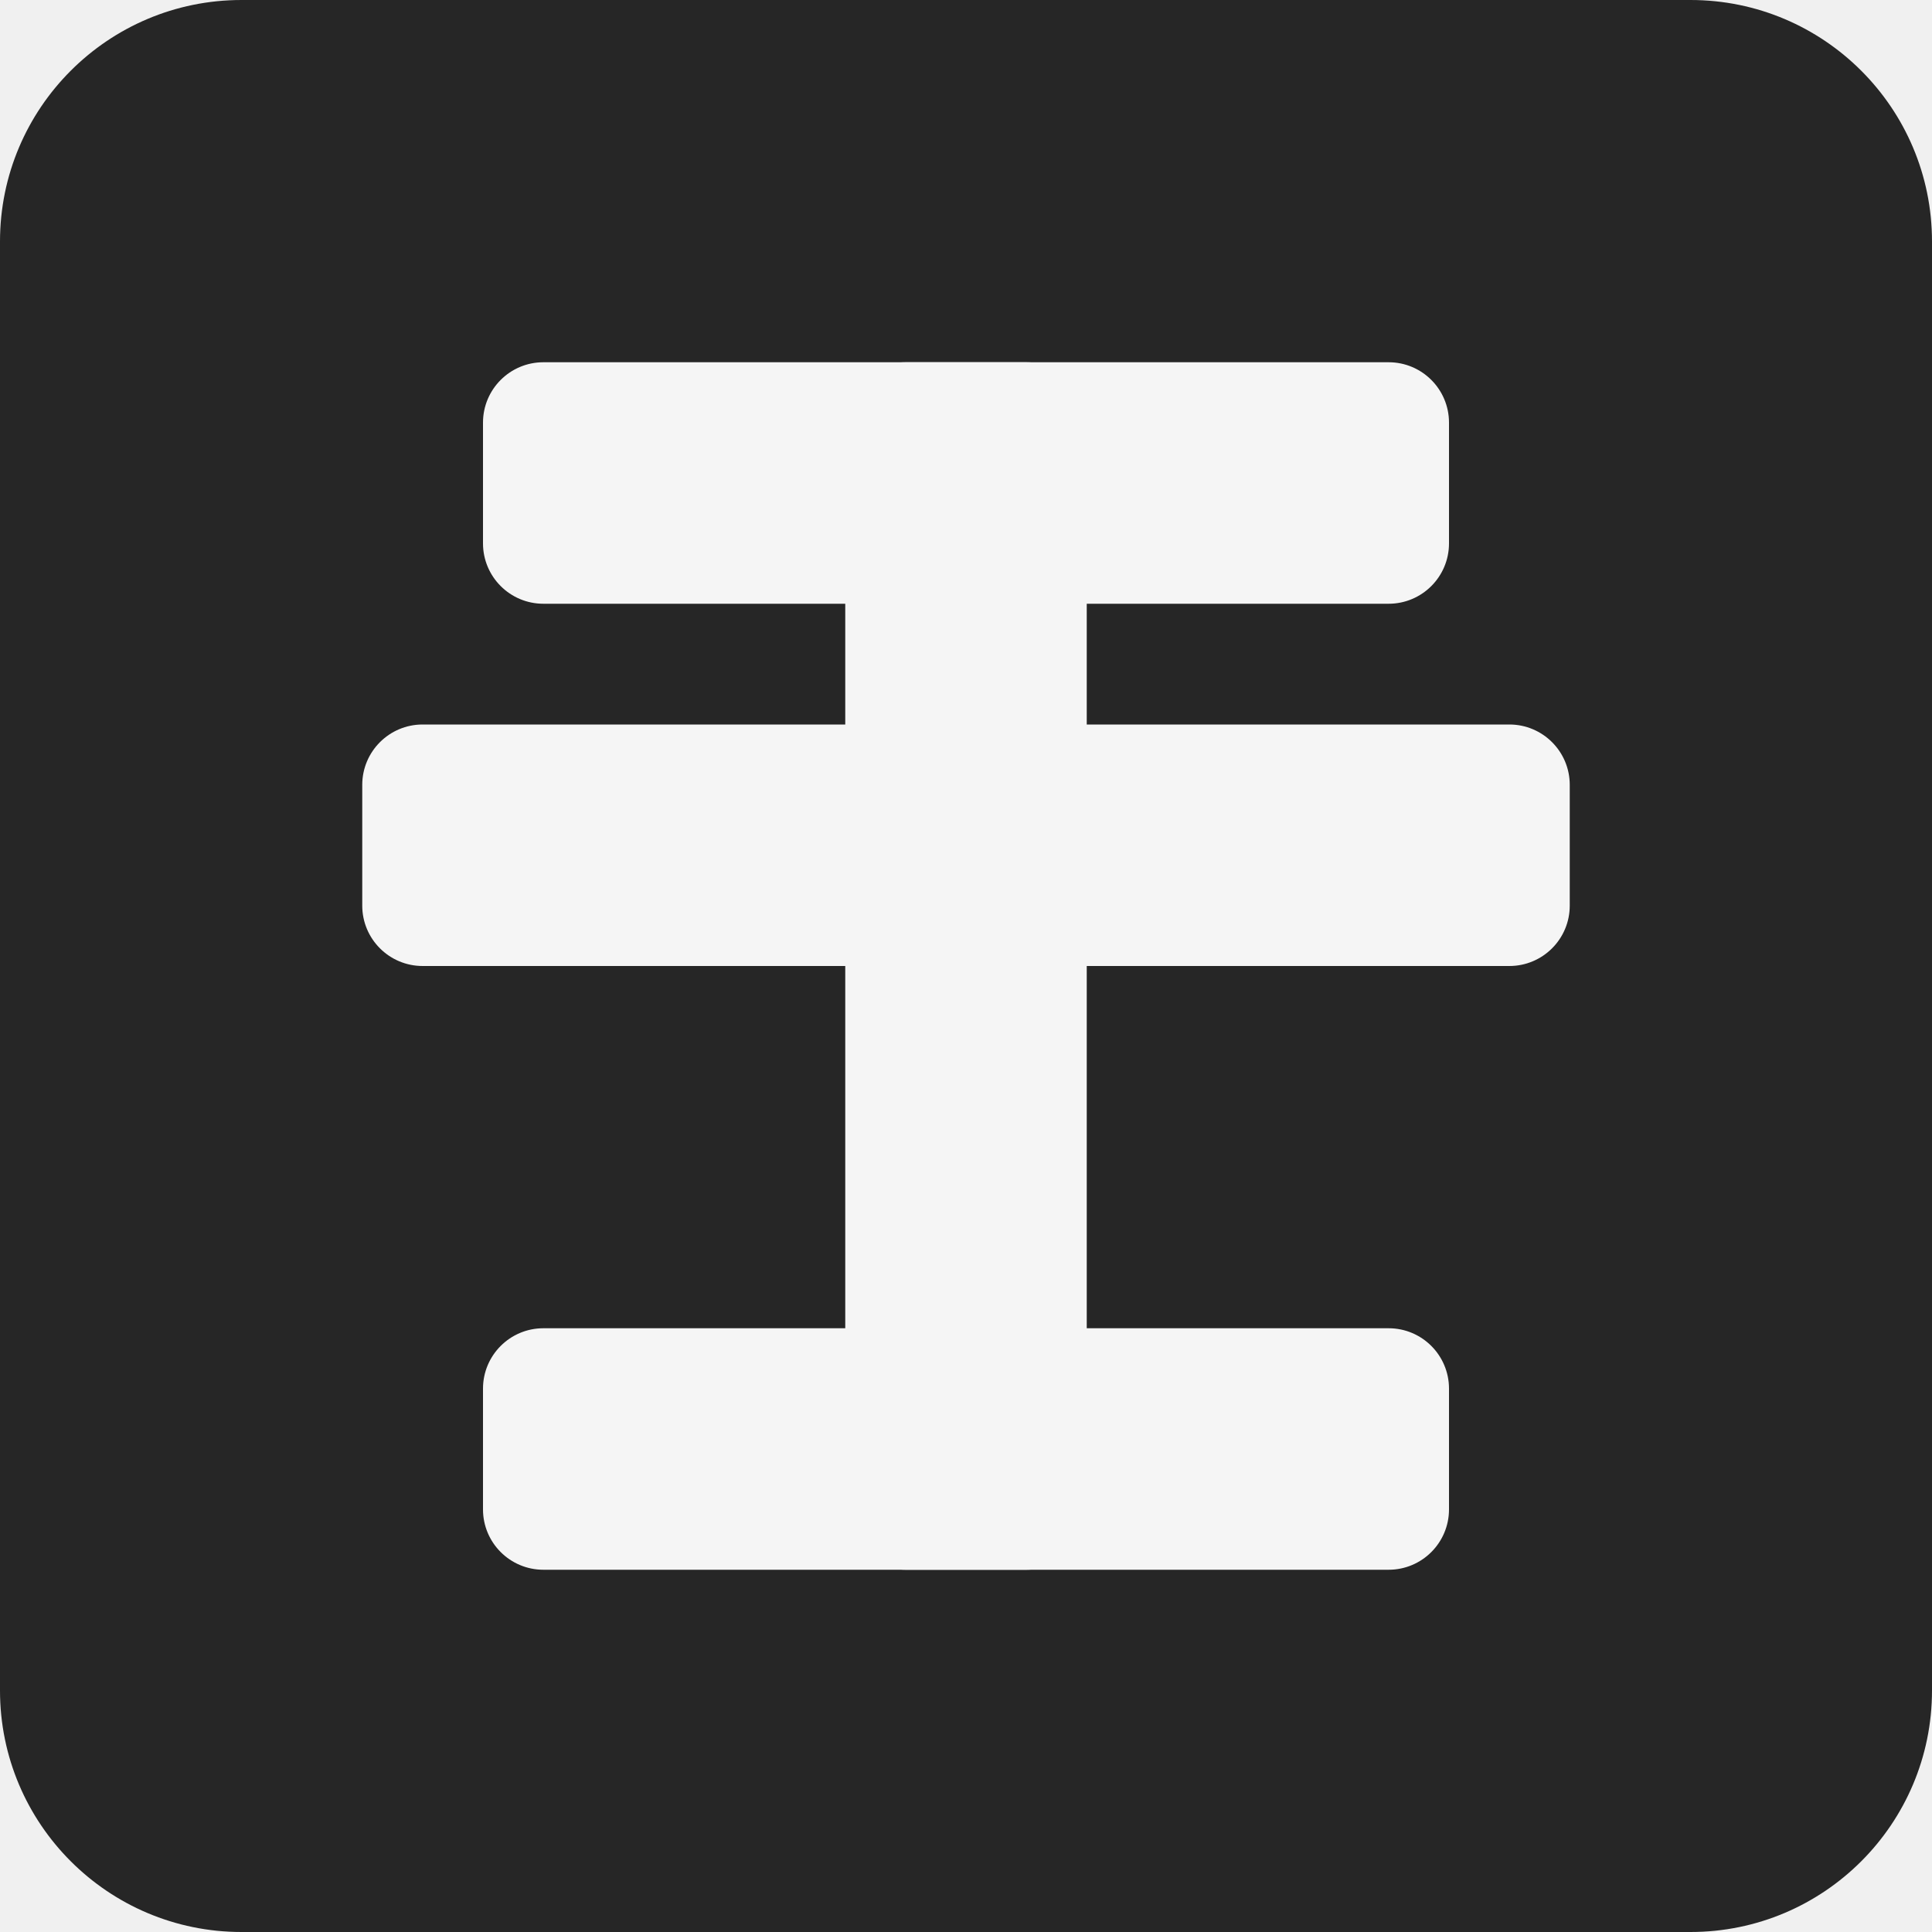
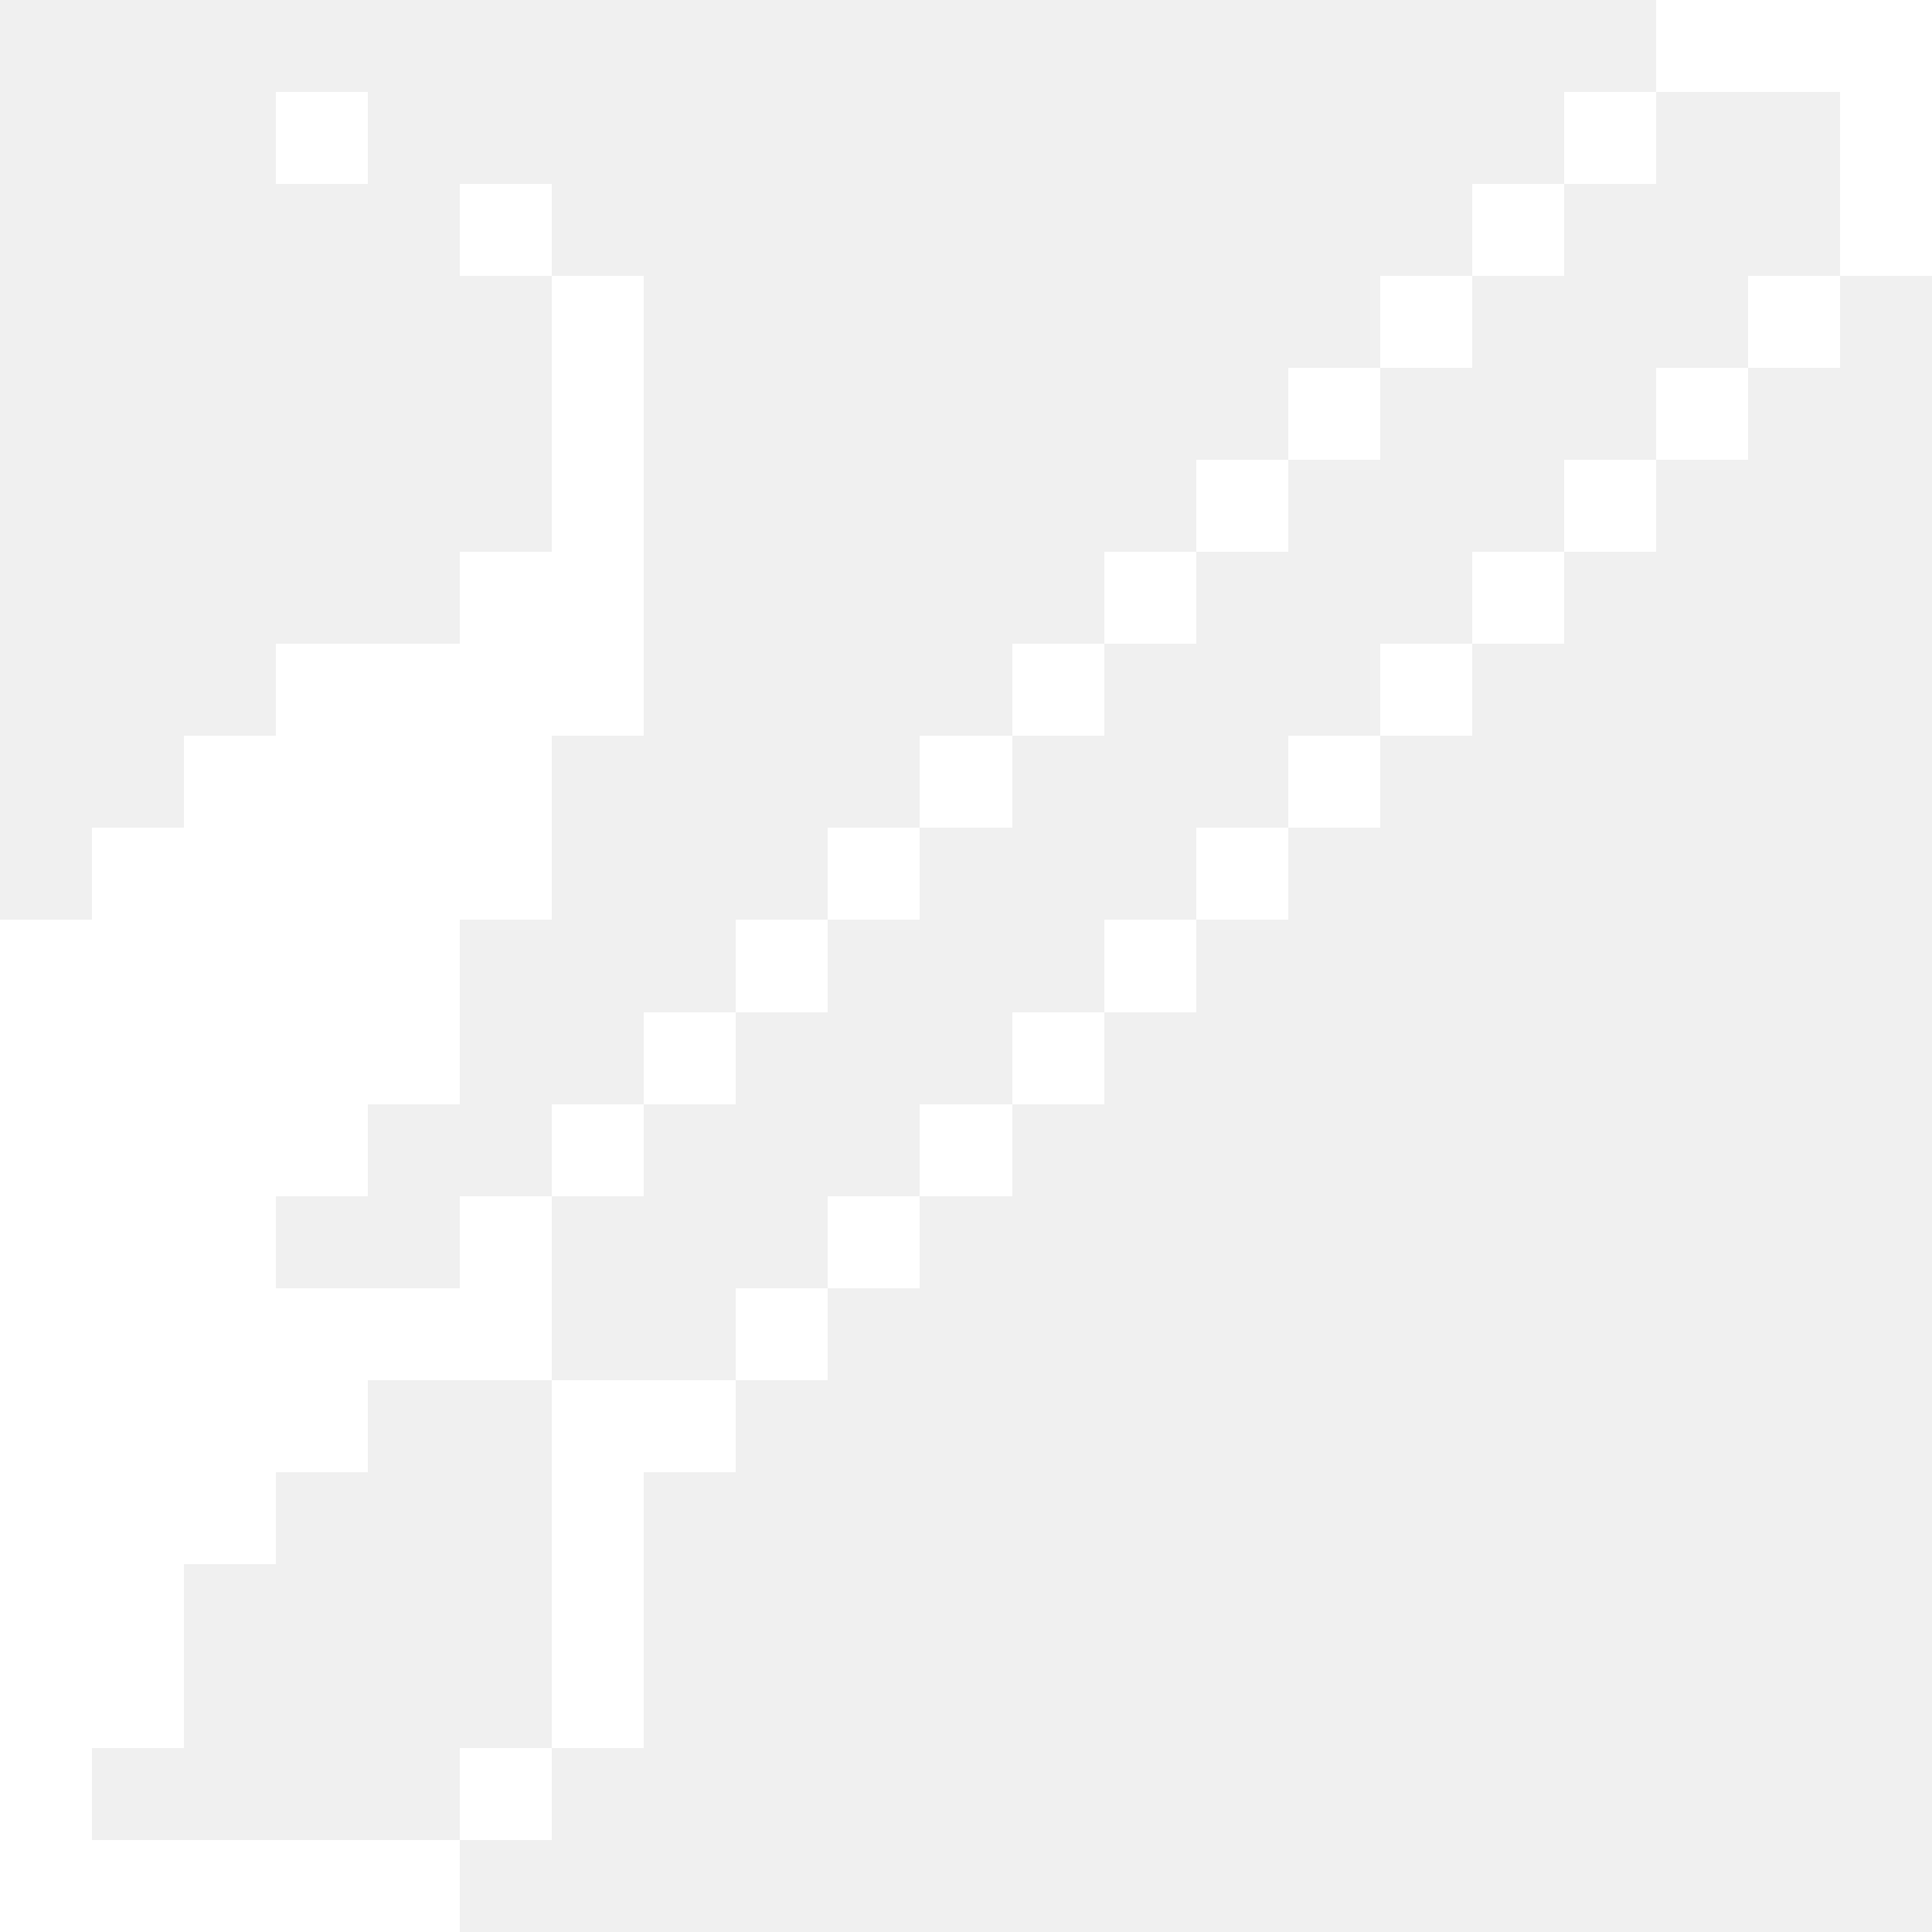
- <svg xmlns="http://www.w3.org/2000/svg" viewBox="0 0 32 32">
-   <rect width="32" height="32" fill="#262626" rx="4" />
-   <rect x="8" y="6" width="16" height="4" fill="#f5f5f5" rx="1" />
-   <rect x="14" y="6" width="4" height="20" fill="#f5f5f5" rx="1" />
-   <rect x="8" y="22" width="16" height="4" fill="#f5f5f5" rx="1" />
-   <rect x="6" y="12" width="20" height="4" fill="#f5f5f5" rx="1" />
+ <svg xmlns="http://www.w3.org/2000/svg" version="1.1" width="21" height="21" shape-rendering="crispEdges">
+   <rect x="18" y="0" width="3" height="1" fill="#FFFFFF" />
+   <rect x="3" y="1" width="1" height="1" fill="#FFFFFF" />
+   <rect x="17" y="1" width="1" height="1" fill="#FFFFFF" />
+   <rect x="20" y="1" width="1" height="2" fill="#FFFFFF" />
+   <rect x="5" y="2" width="1" height="1" fill="#FFFFFF" />
+   <rect x="16" y="2" width="1" height="1" fill="#FFFFFF" />
+   <rect x="6" y="3" width="1" height="5" fill="#FFFFFF" />
+   <rect x="15" y="3" width="1" height="1" fill="#FFFFFF" />
+   <rect x="19" y="3" width="1" height="1" fill="#FFFFFF" />
+   <rect x="14" y="4" width="1" height="1" fill="#FFFFFF" />
+   <rect x="18" y="4" width="1" height="1" fill="#FFFFFF" />
+   <rect x="13" y="5" width="1" height="1" fill="#FFFFFF" />
+   <rect x="17" y="5" width="1" height="1" fill="#FFFFFF" />
+   <rect x="5" y="6" width="1" height="4" fill="#FFFFFF" />
+   <rect x="12" y="6" width="1" height="1" fill="#FFFFFF" />
+   <rect x="16" y="6" width="1" height="1" fill="#FFFFFF" />
+   <rect x="3" y="7" width="2" height="5" fill="#FFFFFF" />
+   <rect x="11" y="7" width="1" height="1" fill="#FFFFFF" />
+   <rect x="15" y="7" width="1" height="1" fill="#FFFFFF" />
+   <rect x="2" y="8" width="1" height="9" fill="#FFFFFF" />
+   <rect x="10" y="8" width="1" height="1" fill="#FFFFFF" />
+   <rect x="14" y="8" width="1" height="1" fill="#FFFFFF" />
+   <rect x="1" y="9" width="1" height="10" fill="#FFFFFF" />
+   <rect x="9" y="9" width="1" height="1" fill="#FFFFFF" />
+   <rect x="13" y="9" width="1" height="1" fill="#FFFFFF" />
+   <rect x="0" y="10" width="1" height="11" fill="#FFFFFF" />
+   <rect x="8" y="10" width="1" height="1" fill="#FFFFFF" />
+   <rect x="12" y="10" width="1" height="1" fill="#FFFFFF" />
+   <rect x="7" y="11" width="1" height="1" fill="#FFFFFF" />
+   <rect x="11" y="11" width="1" height="1" fill="#FFFFFF" />
+   <rect x="3" y="12" width="1" height="1" fill="#FFFFFF" />
+   <rect x="6" y="12" width="1" height="1" fill="#FFFFFF" />
+   <rect x="10" y="12" width="1" height="1" fill="#FFFFFF" />
+   <rect x="5" y="13" width="1" height="2" fill="#FFFFFF" />
+   <rect x="9" y="13" width="1" height="1" fill="#FFFFFF" />
+   <rect x="3" y="14" width="2" height="1" fill="#FFFFFF" />
+   <rect x="8" y="14" width="1" height="1" fill="#FFFFFF" />
+   <rect x="3" y="15" width="1" height="1" fill="#FFFFFF" />
+   <rect x="6" y="15" width="2" height="1" fill="#FFFFFF" />
+   <rect x="6" y="16" width="1" height="3" fill="#FFFFFF" />
+   <rect x="5" y="19" width="1" height="1" fill="#FFFFFF" />
+   <rect x="1" y="20" width="4" height="1" fill="#FFFFFF" />
</svg>
